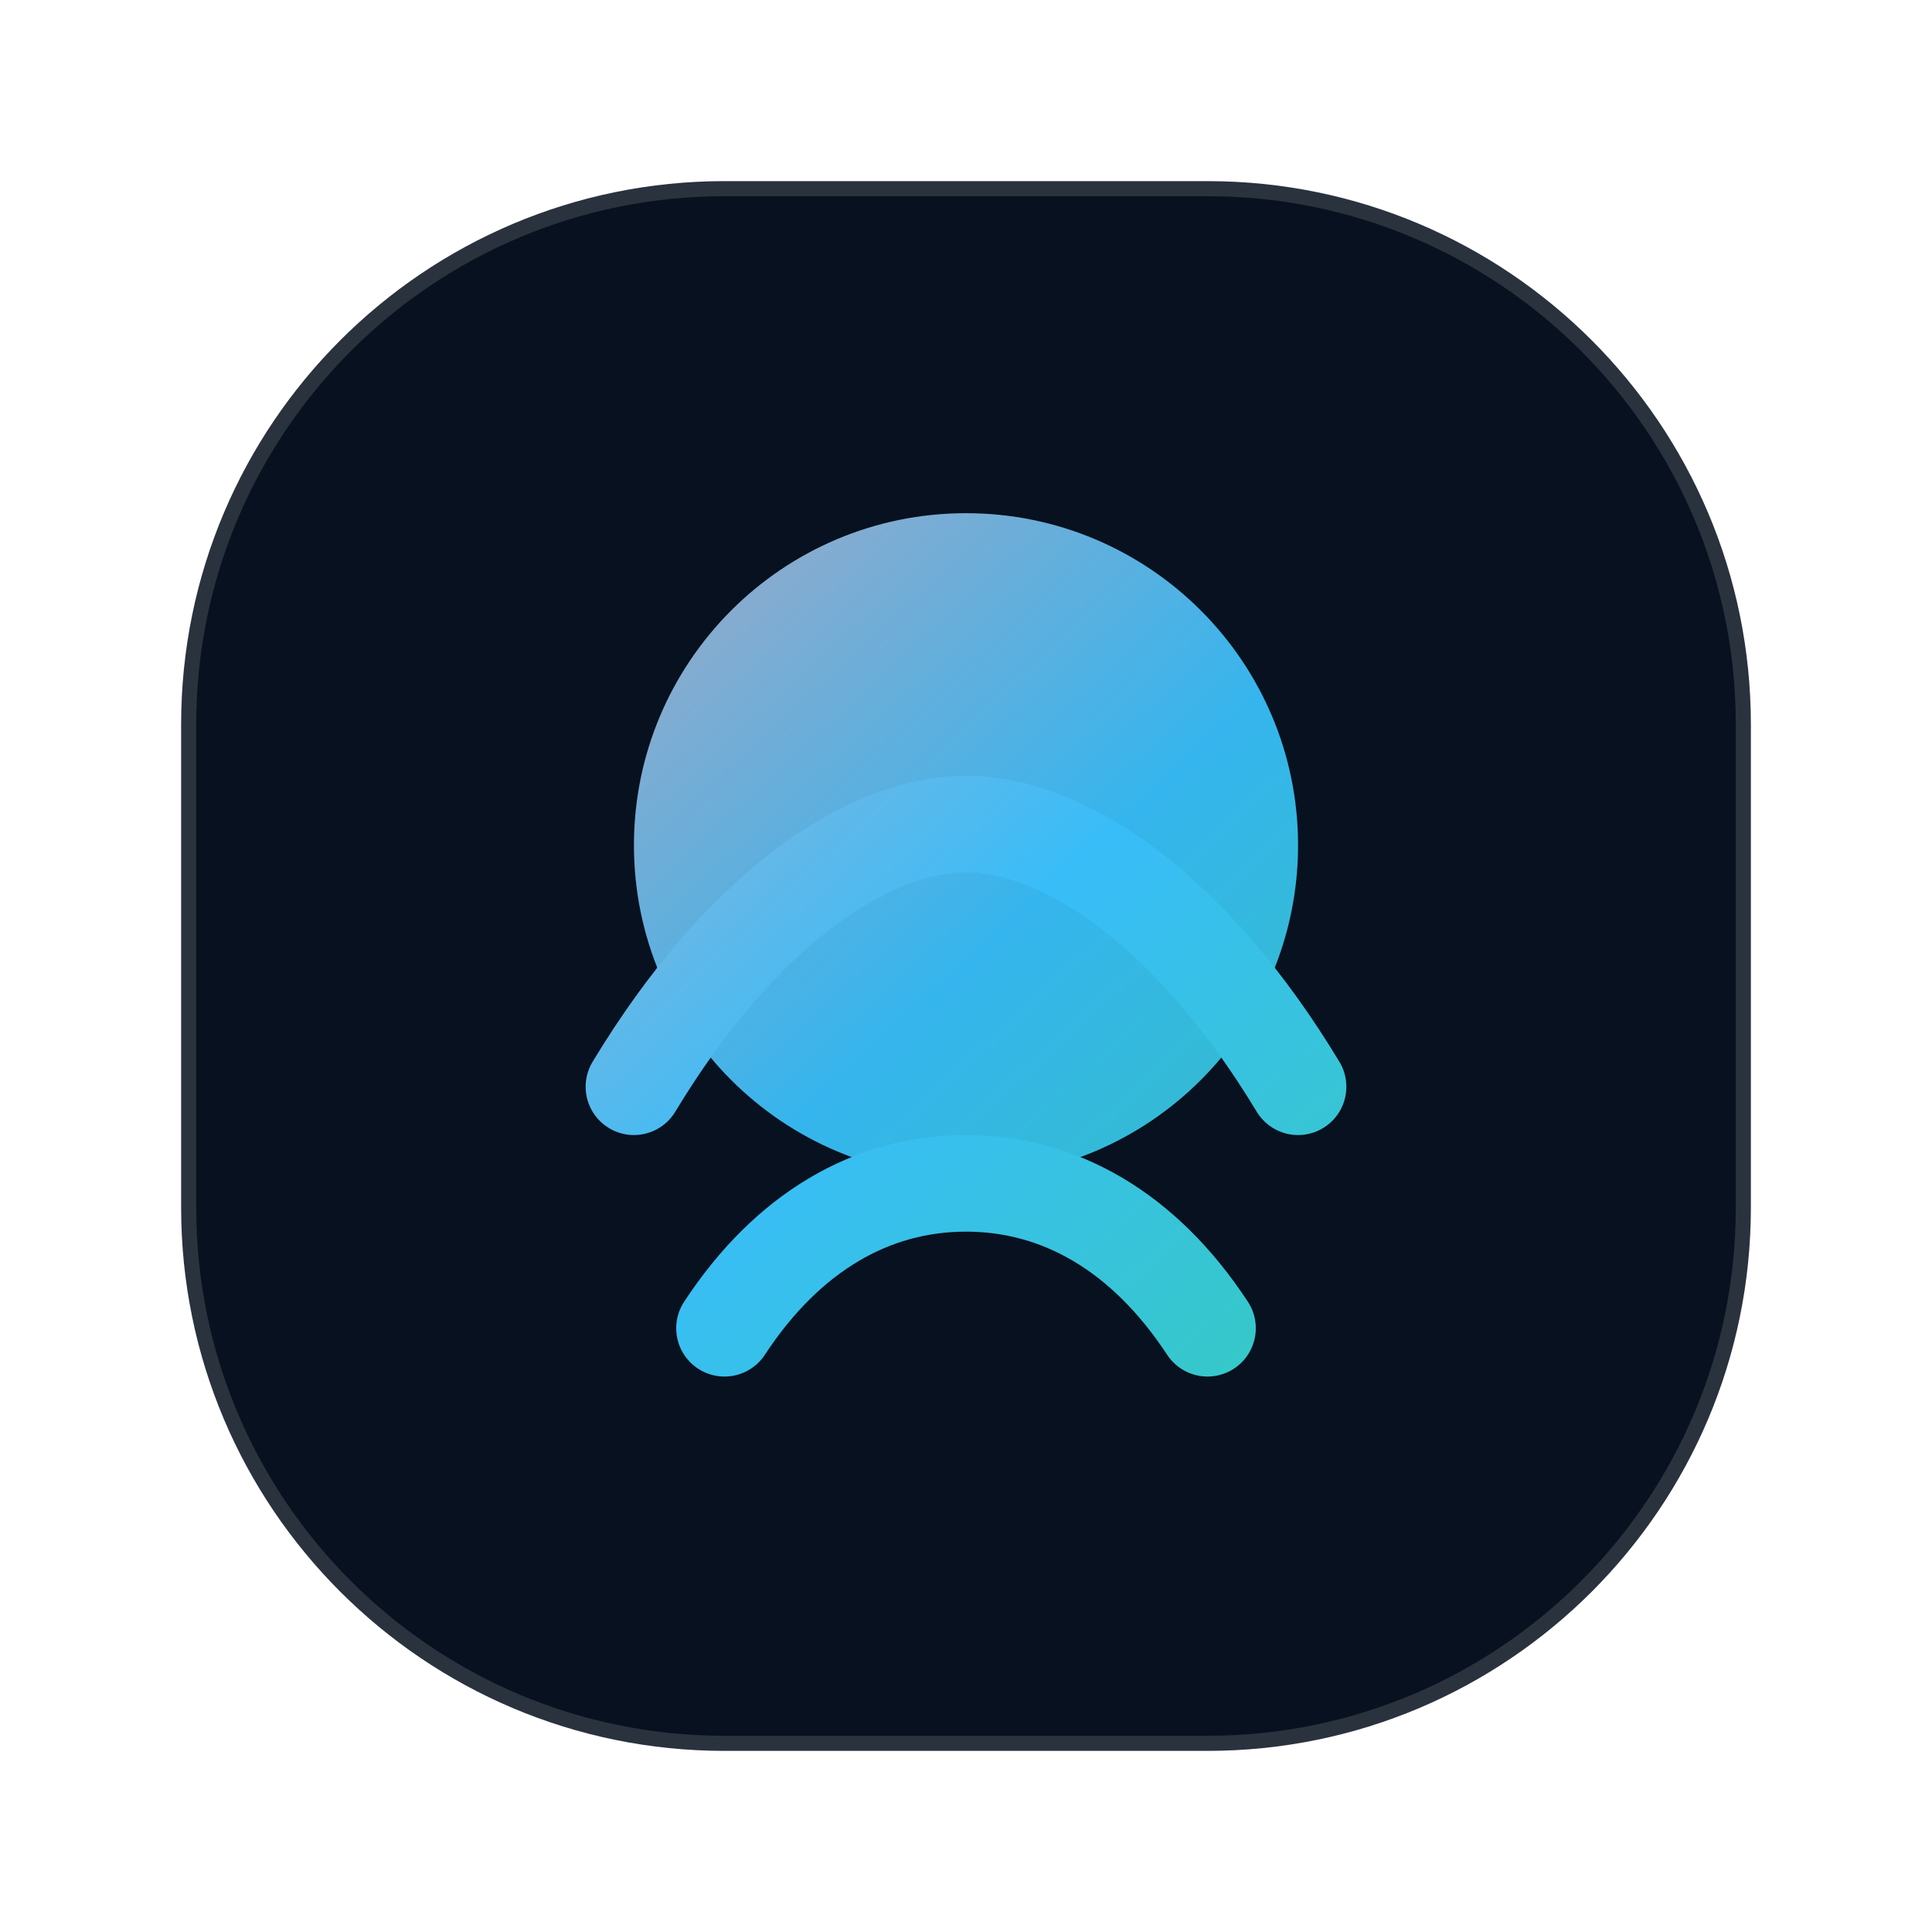
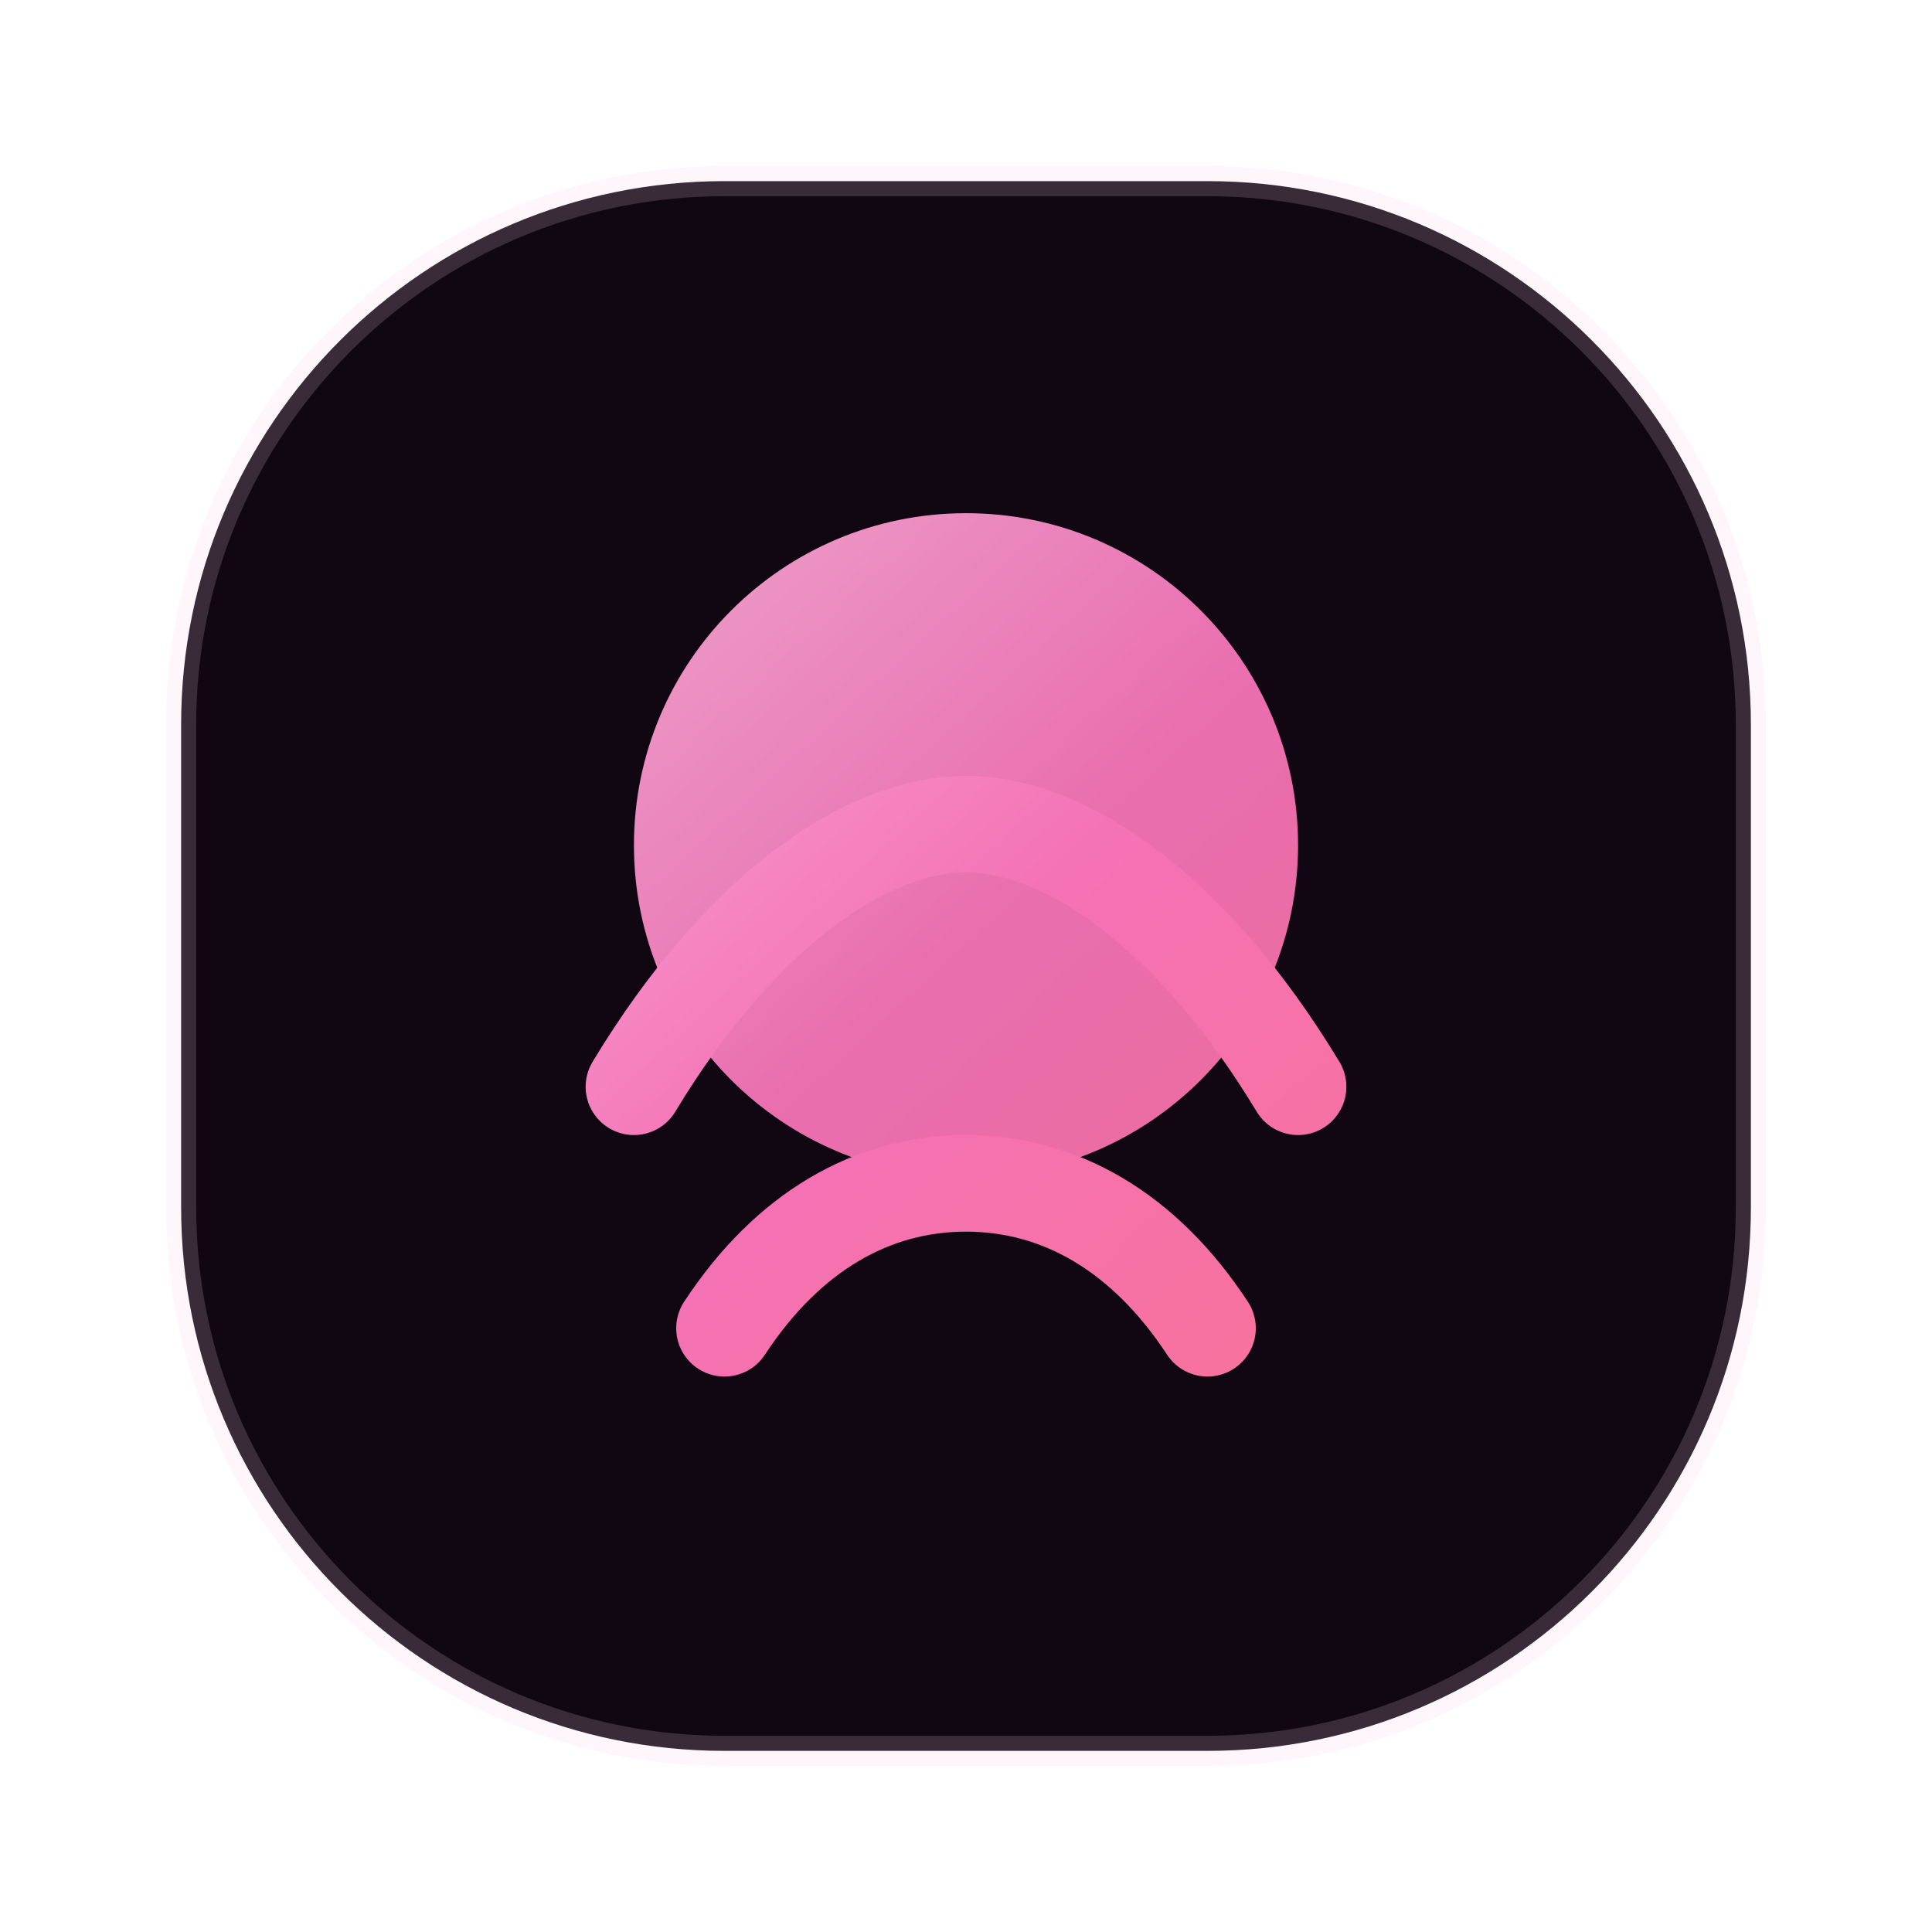
<svg xmlns="http://www.w3.org/2000/svg" viewBox="0 0 64 64" fill="none">
  <defs>
    <linearGradient id="g" x1="10" y1="8" x2="54" y2="56" gradientUnits="userSpaceOnUse">
-       <stop offset="0" stop-color="#fda4af" />
-       <stop offset="0.5" stop-color="#38bdf8" />
-       <stop offset="1" stop-color="#34d399" />
+       <stop offset="0" stop-color="#fbcfe8" />
+       <stop offset="0.5" stop-color="#f472b6" />
+       <stop offset="1" stop-color="#fb7185" />
    </linearGradient>
  </defs>
-   <rect x="6" y="6" width="52" height="52" rx="18" fill="#08111f" stroke="rgba(255,255,255,0.14)" />
+   <rect x="6" y="6" width="52" height="52" rx="18" fill="#100713" stroke="rgba(251,207,232,0.18)" />
  <circle cx="32" cy="28" r="11" fill="url(#g)" opacity="0.95" />
  <path d="M21 36c3.5-5.8 7.7-8.7 11-8.7S39.5 30.2 43 36" stroke="url(#g)" stroke-width="3.2" stroke-linecap="round" />
  <path d="M24 44c2.1-3.2 4.9-4.8 8-4.8s5.9 1.6 8 4.8" stroke="url(#g)" stroke-width="3.2" stroke-linecap="round" />
</svg>
